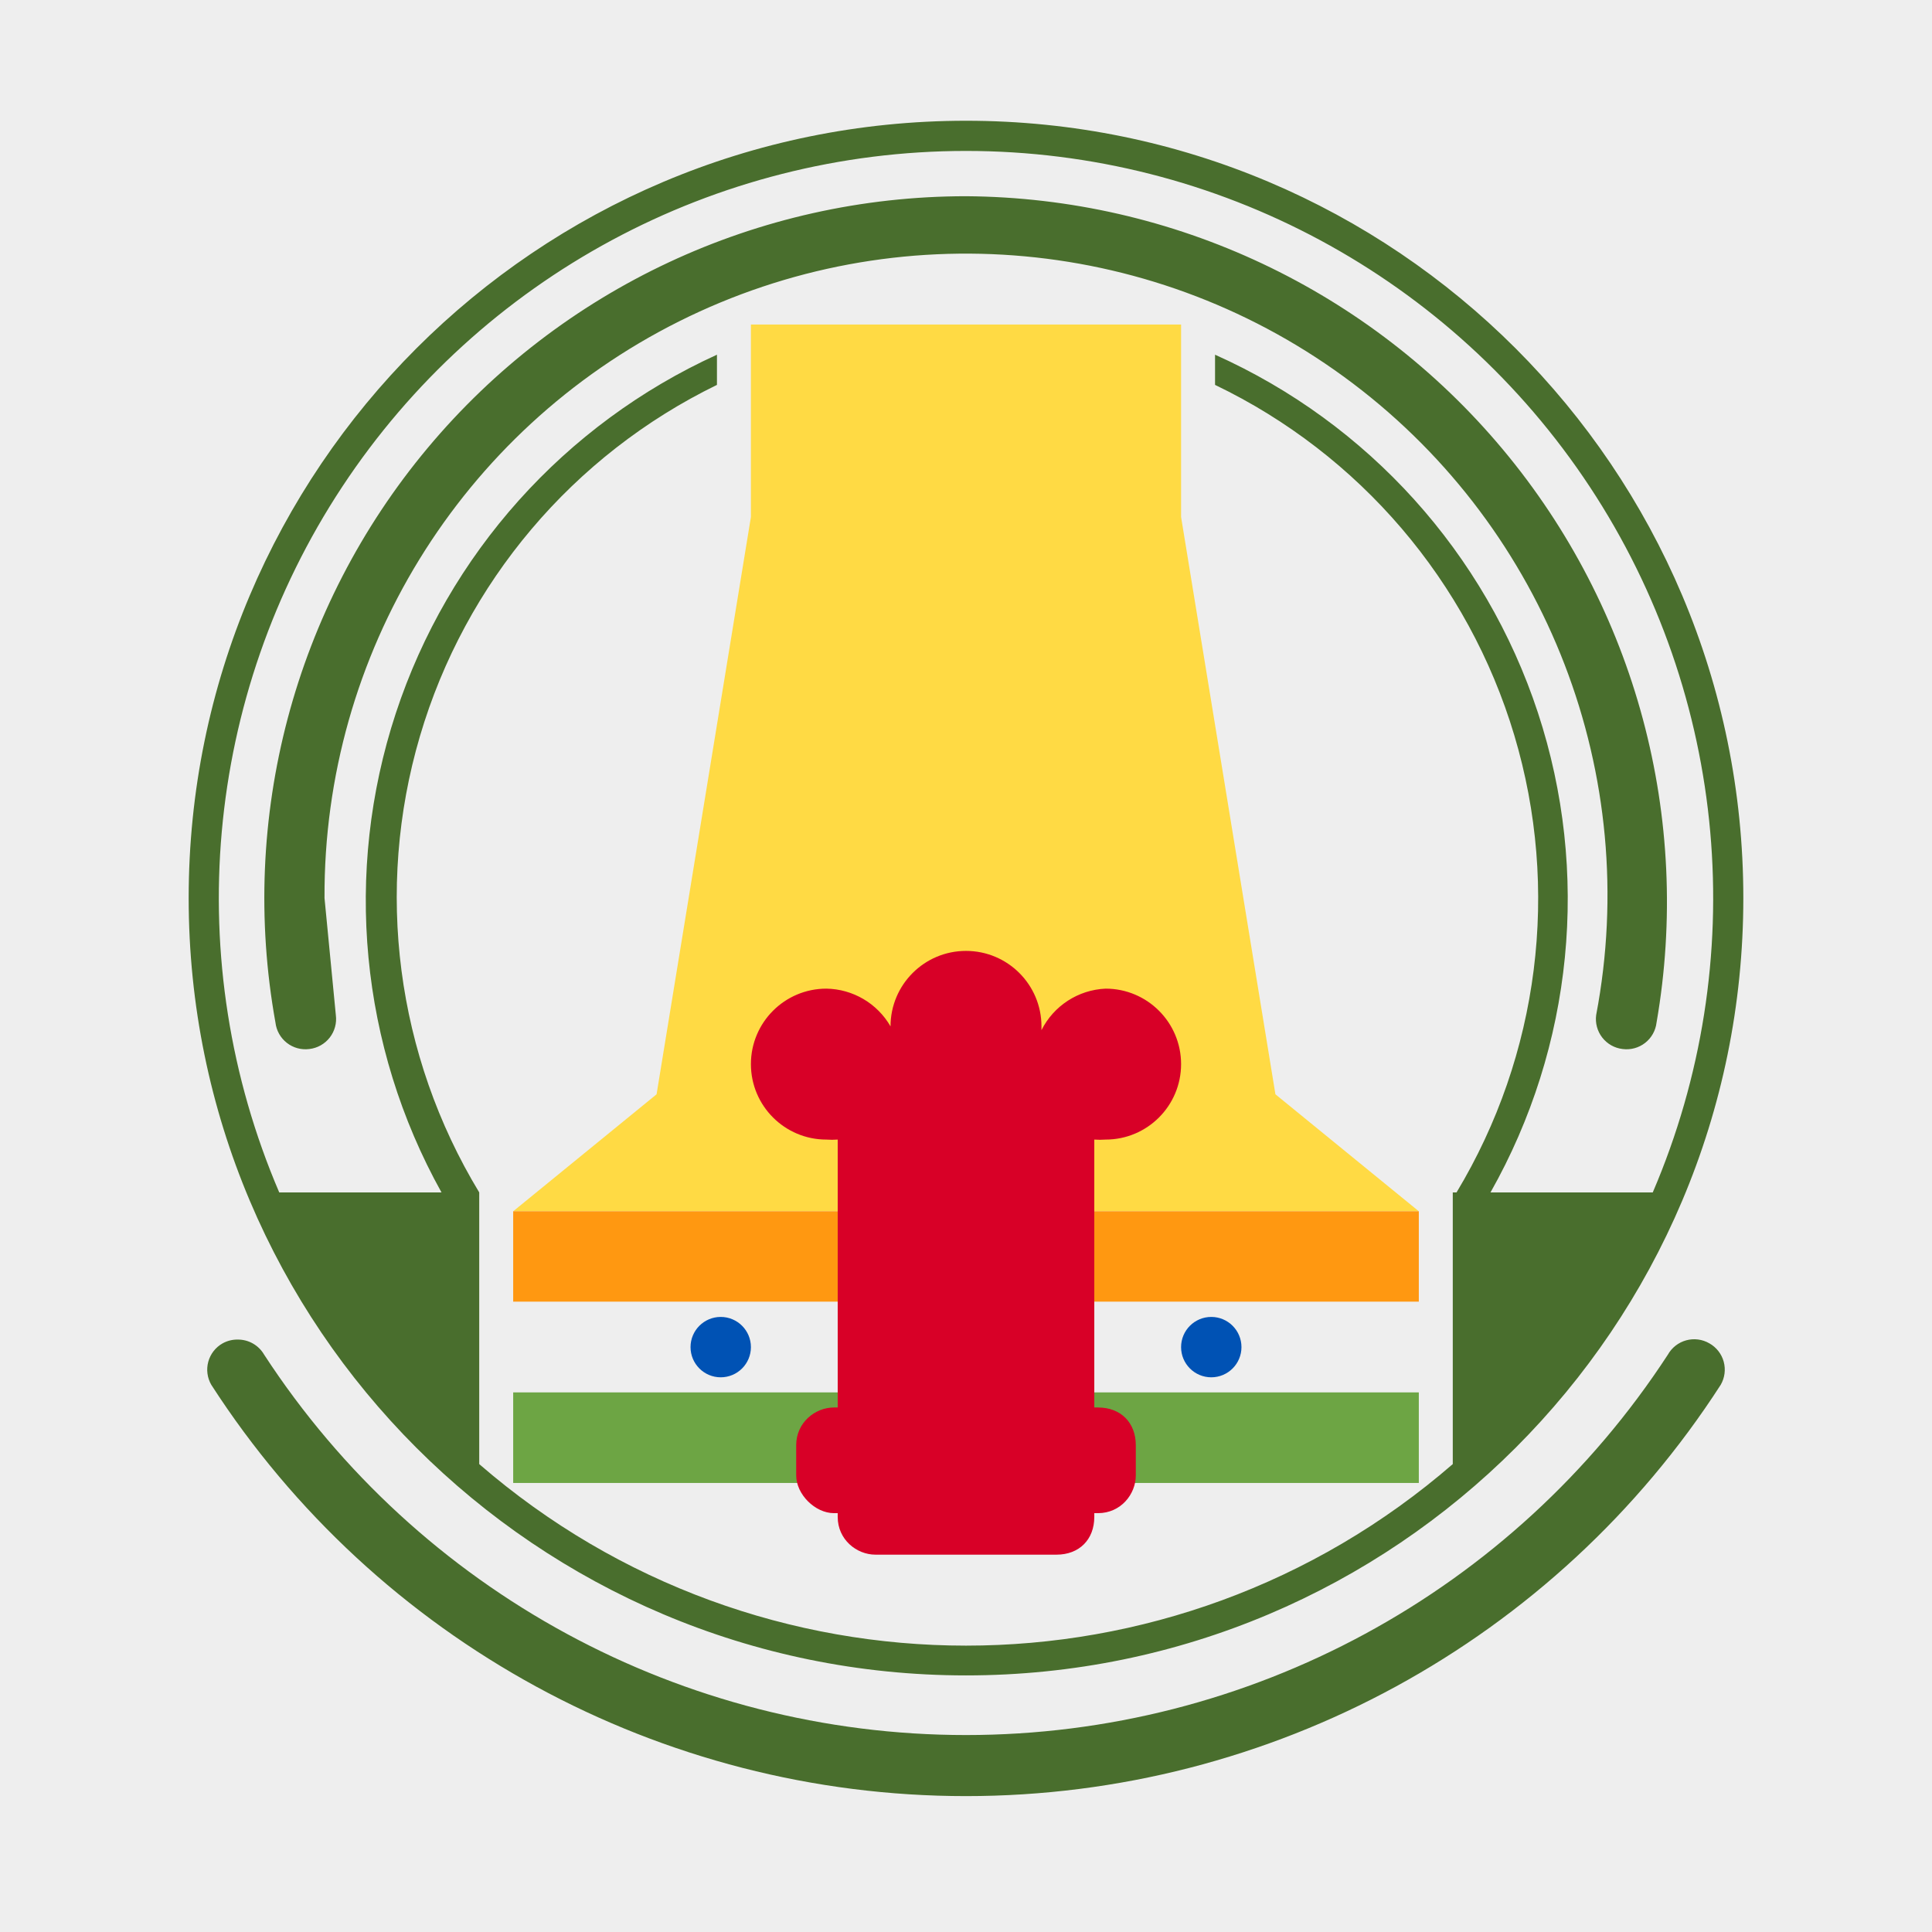
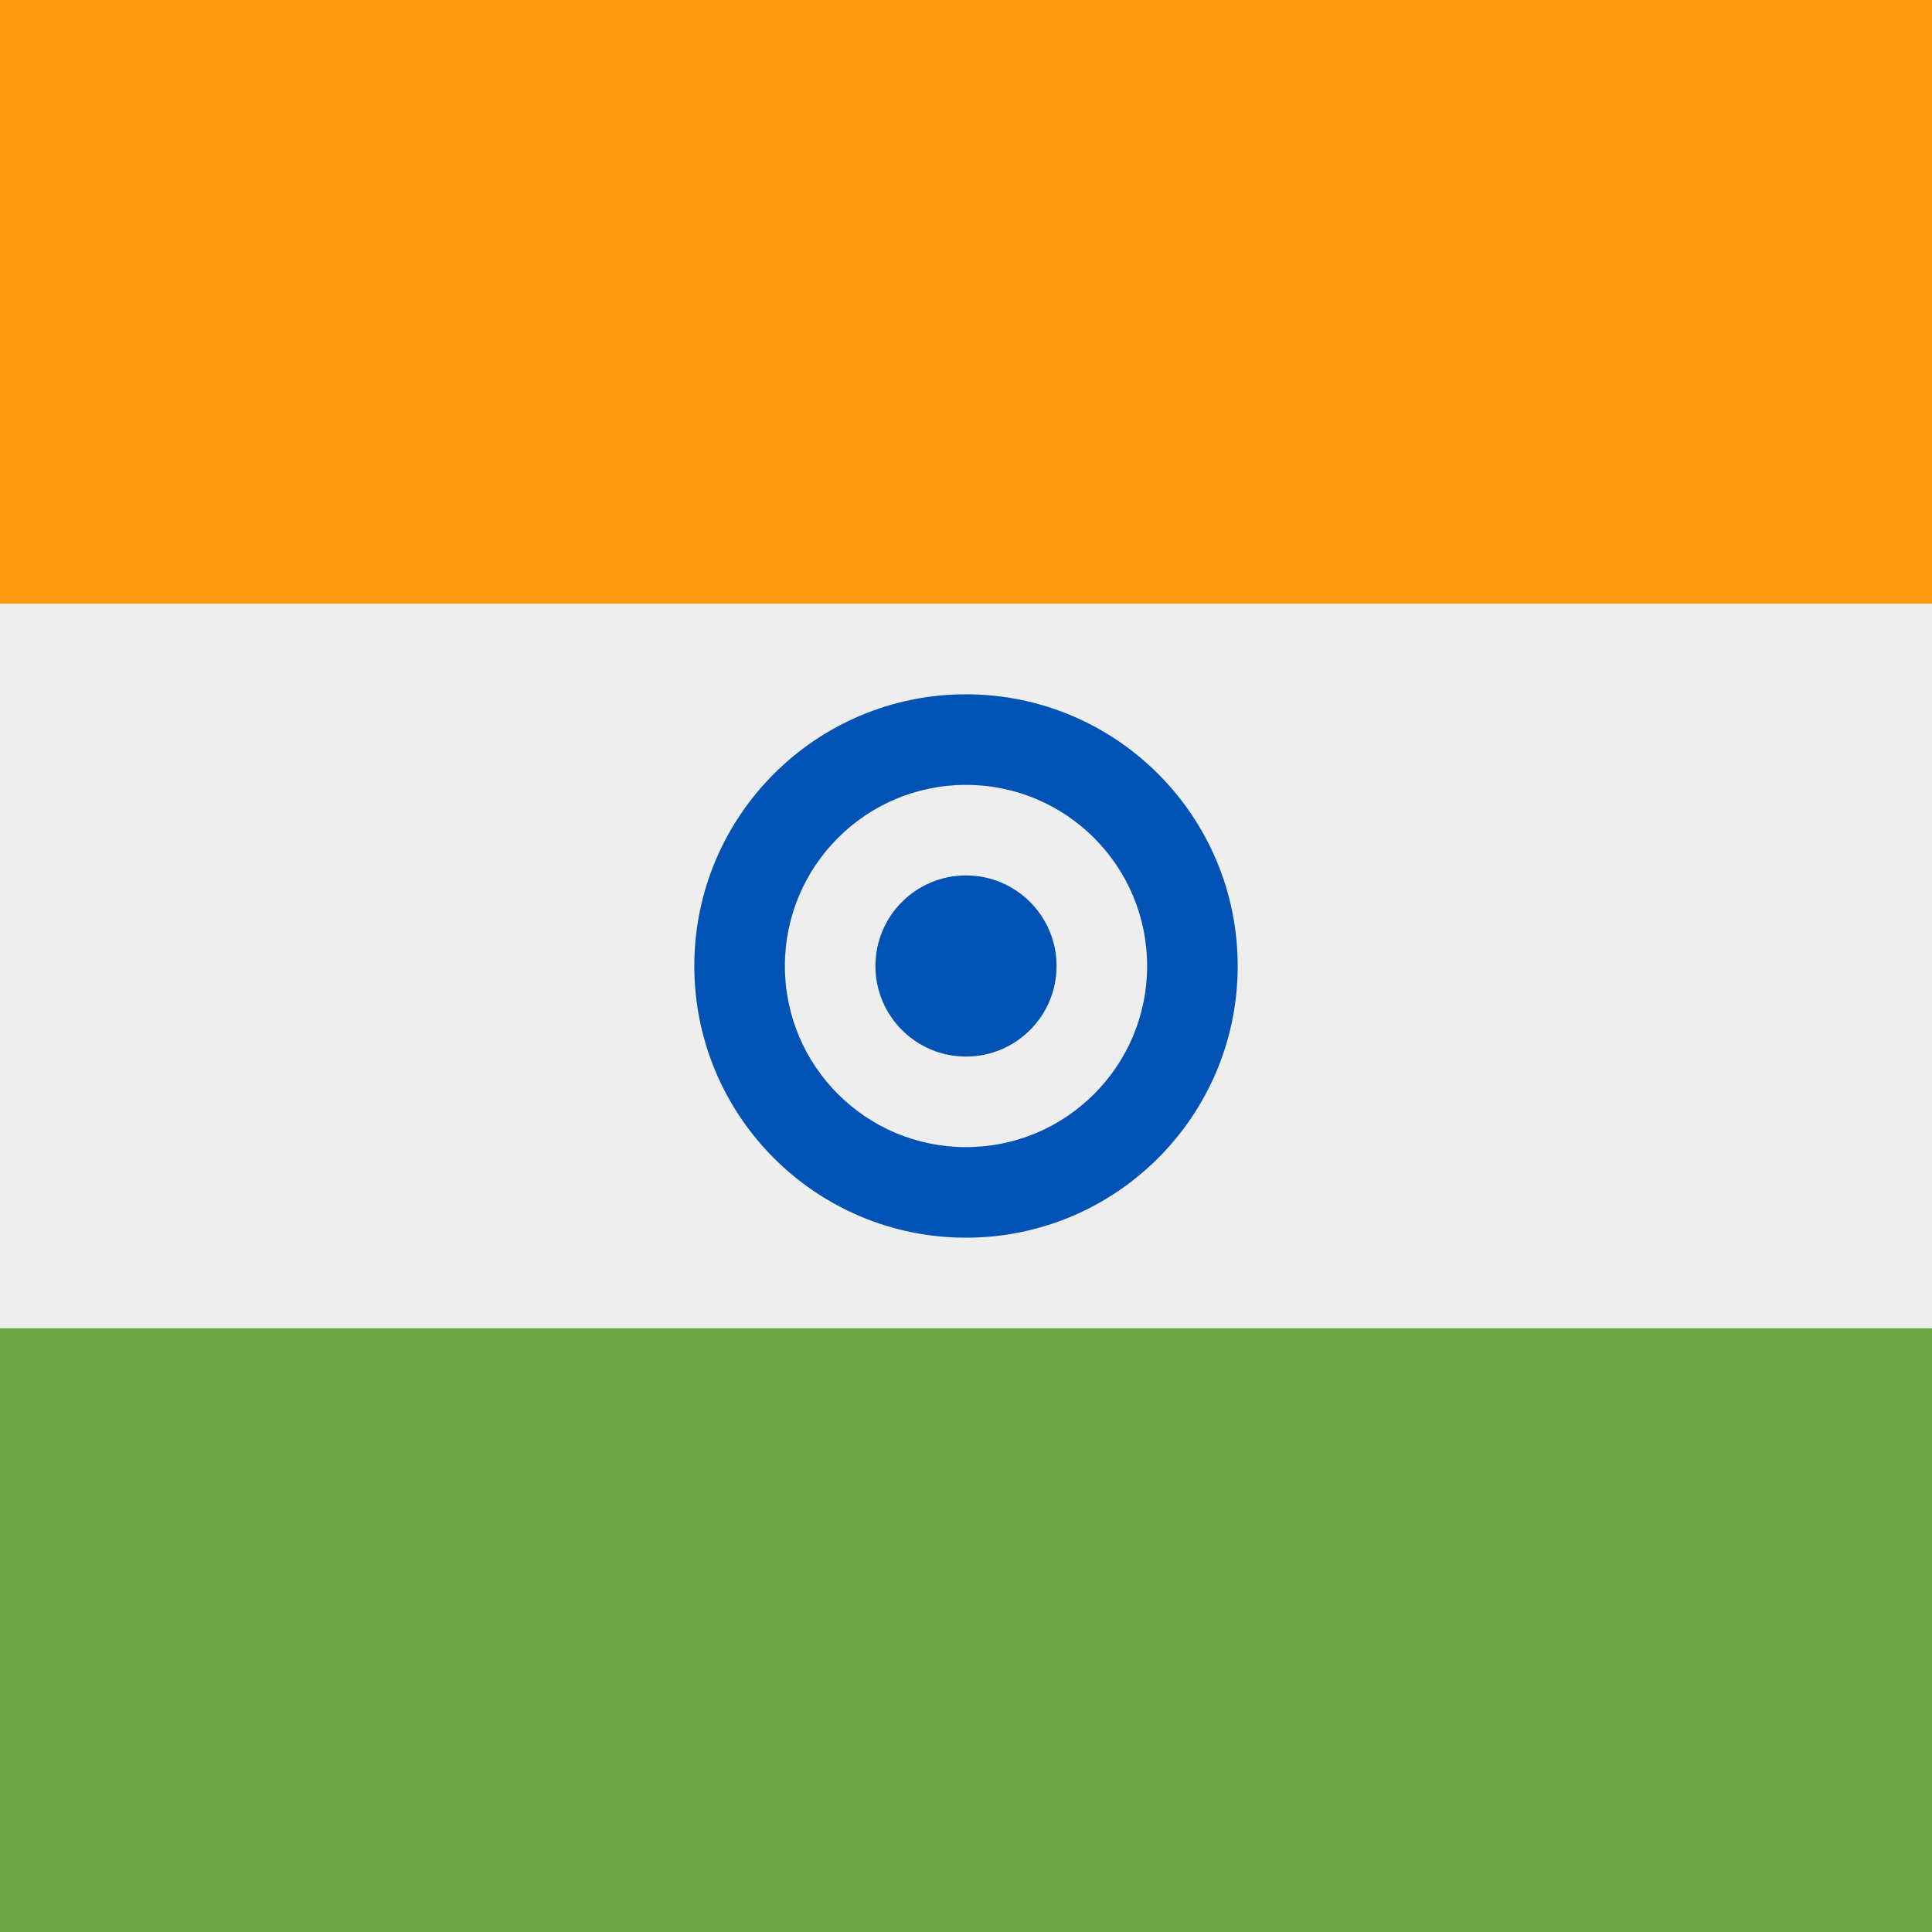
<svg xmlns="http://www.w3.org/2000/svg" width="512" height="512" viewBox="0 0 512 512">
  <g>
-     <path fill="#eee" d="M0 0h512v512H0z" />
-     <path fill="#496e2d" d="M256 32a206 206 0 1 0 0 412 206 206 0 0 0 0-412zm0 8a198 198 0 0 1 182 276h-43a158 158 0 0 0-73-222v8a151 151 0 0 1 64 214h-1v72a197 197 0 0 1-258 0v-72a151 151 0 0 1 63-214v-8a159 159 0 0 0-73 222H74A198 198 0 0 1 256 40zm0 12A186 186 0 0 0 73 271a8 8 0 0 0 9 7 8 8 0 0 0 7-9l-3-31a170 170 0 1 1 337 31 8 8 0 0 0 7 9 8 8 0 0 0 9-7A187 187 0 0 0 256 52zM63 355a8 8 0 0 0-4 1 8 8 0 0 0-3 11 238 238 0 0 0 400 0 8 8 0 0 0-3-11 8 8 0 0 0-11 3 222 222 0 0 1-372 0 8 8 0 0 0-7-4z" />
-     <path fill="#ffda44" d="M199 86v51l-25 153-38 31h240l-38-31-25-153V86H199z" />
-     <path fill="#ff9811" d="M136 321h240v24H136z" />
-     <path fill="#eee" d="M136 345h240v24H136z" />
-     <path fill="#6da544" d="M136 369h240v24H136z" />
-     <circle cx="191" cy="357" r="8" fill="#0052b4" />
-     <circle cx="-321" cy="357" r="8" fill="#0052b4" transform="scale(-1 1)" />
-     <path fill="#d80027" d="M256 252a20 20 0 0 0-20 20 20 20 0 0 0-17-10 20 20 0 0 0-20 20 20 20 0 0 0 20 20 20 20 0 0 0 3 0v71h-1c-5 0-10 4-10 10v8c0 5 5 10 10 10h1v1c0 6 5 10 10 10h48c6 0 10-4 10-10v-1h1c6 0 10-5 10-10v-8c0-6-4-10-10-10h-1v-71a20 20 0 0 0 3 0 20 20 0 0 0 20-20 20 20 0 0 0-20-20 20 20 0 0 0-17 11 20 20 0 0 0 0-1 20 20 0 0 0-20-20z" />
+     <path fill="#eee" d="m0 160 256-32 256 32v192l-256 32L0 352z" />
+     <path fill="#ff9811" d="M0 0h512v160H0Z" />
+     <path fill="#6da544" d="M0 352h512v160H0Z" />
+     <circle cx="256" cy="256" r="72" fill="#0052b4" />
+     <circle cx="256" cy="256" r="48" fill="#eee" />
+     <circle cx="256" cy="256" r="24" fill="#0052b4" />
  </g>
</svg>
